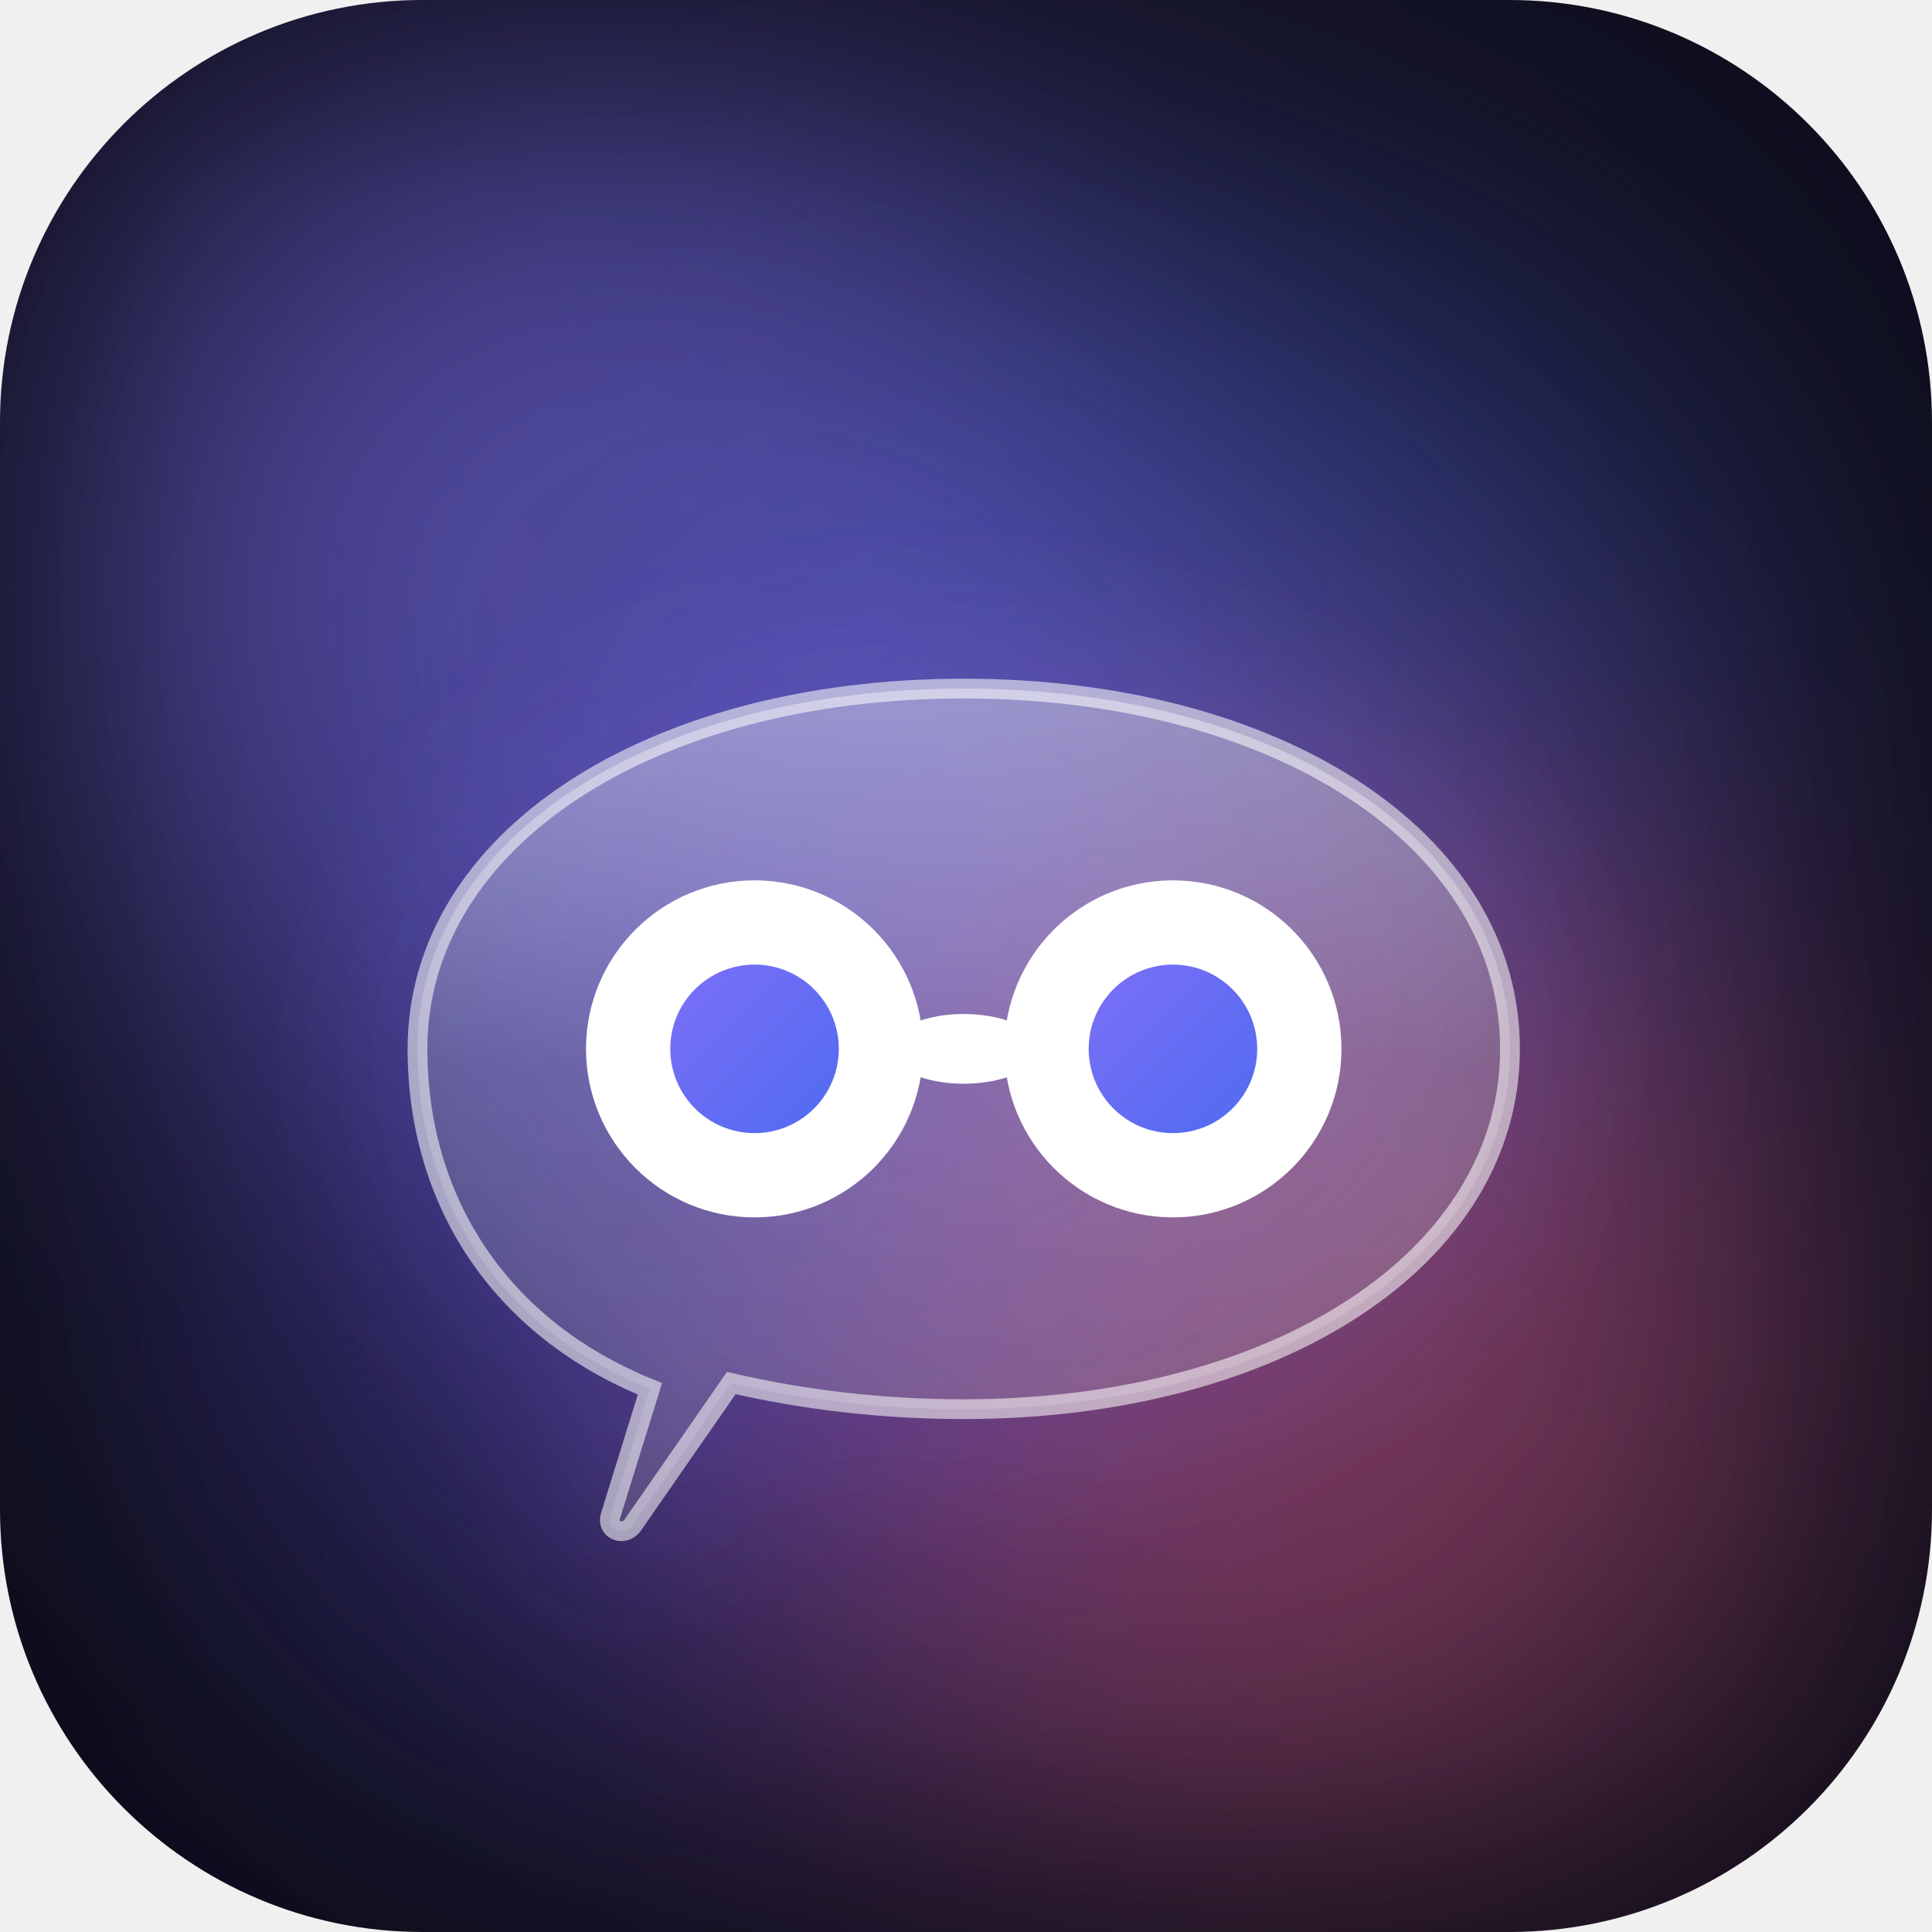
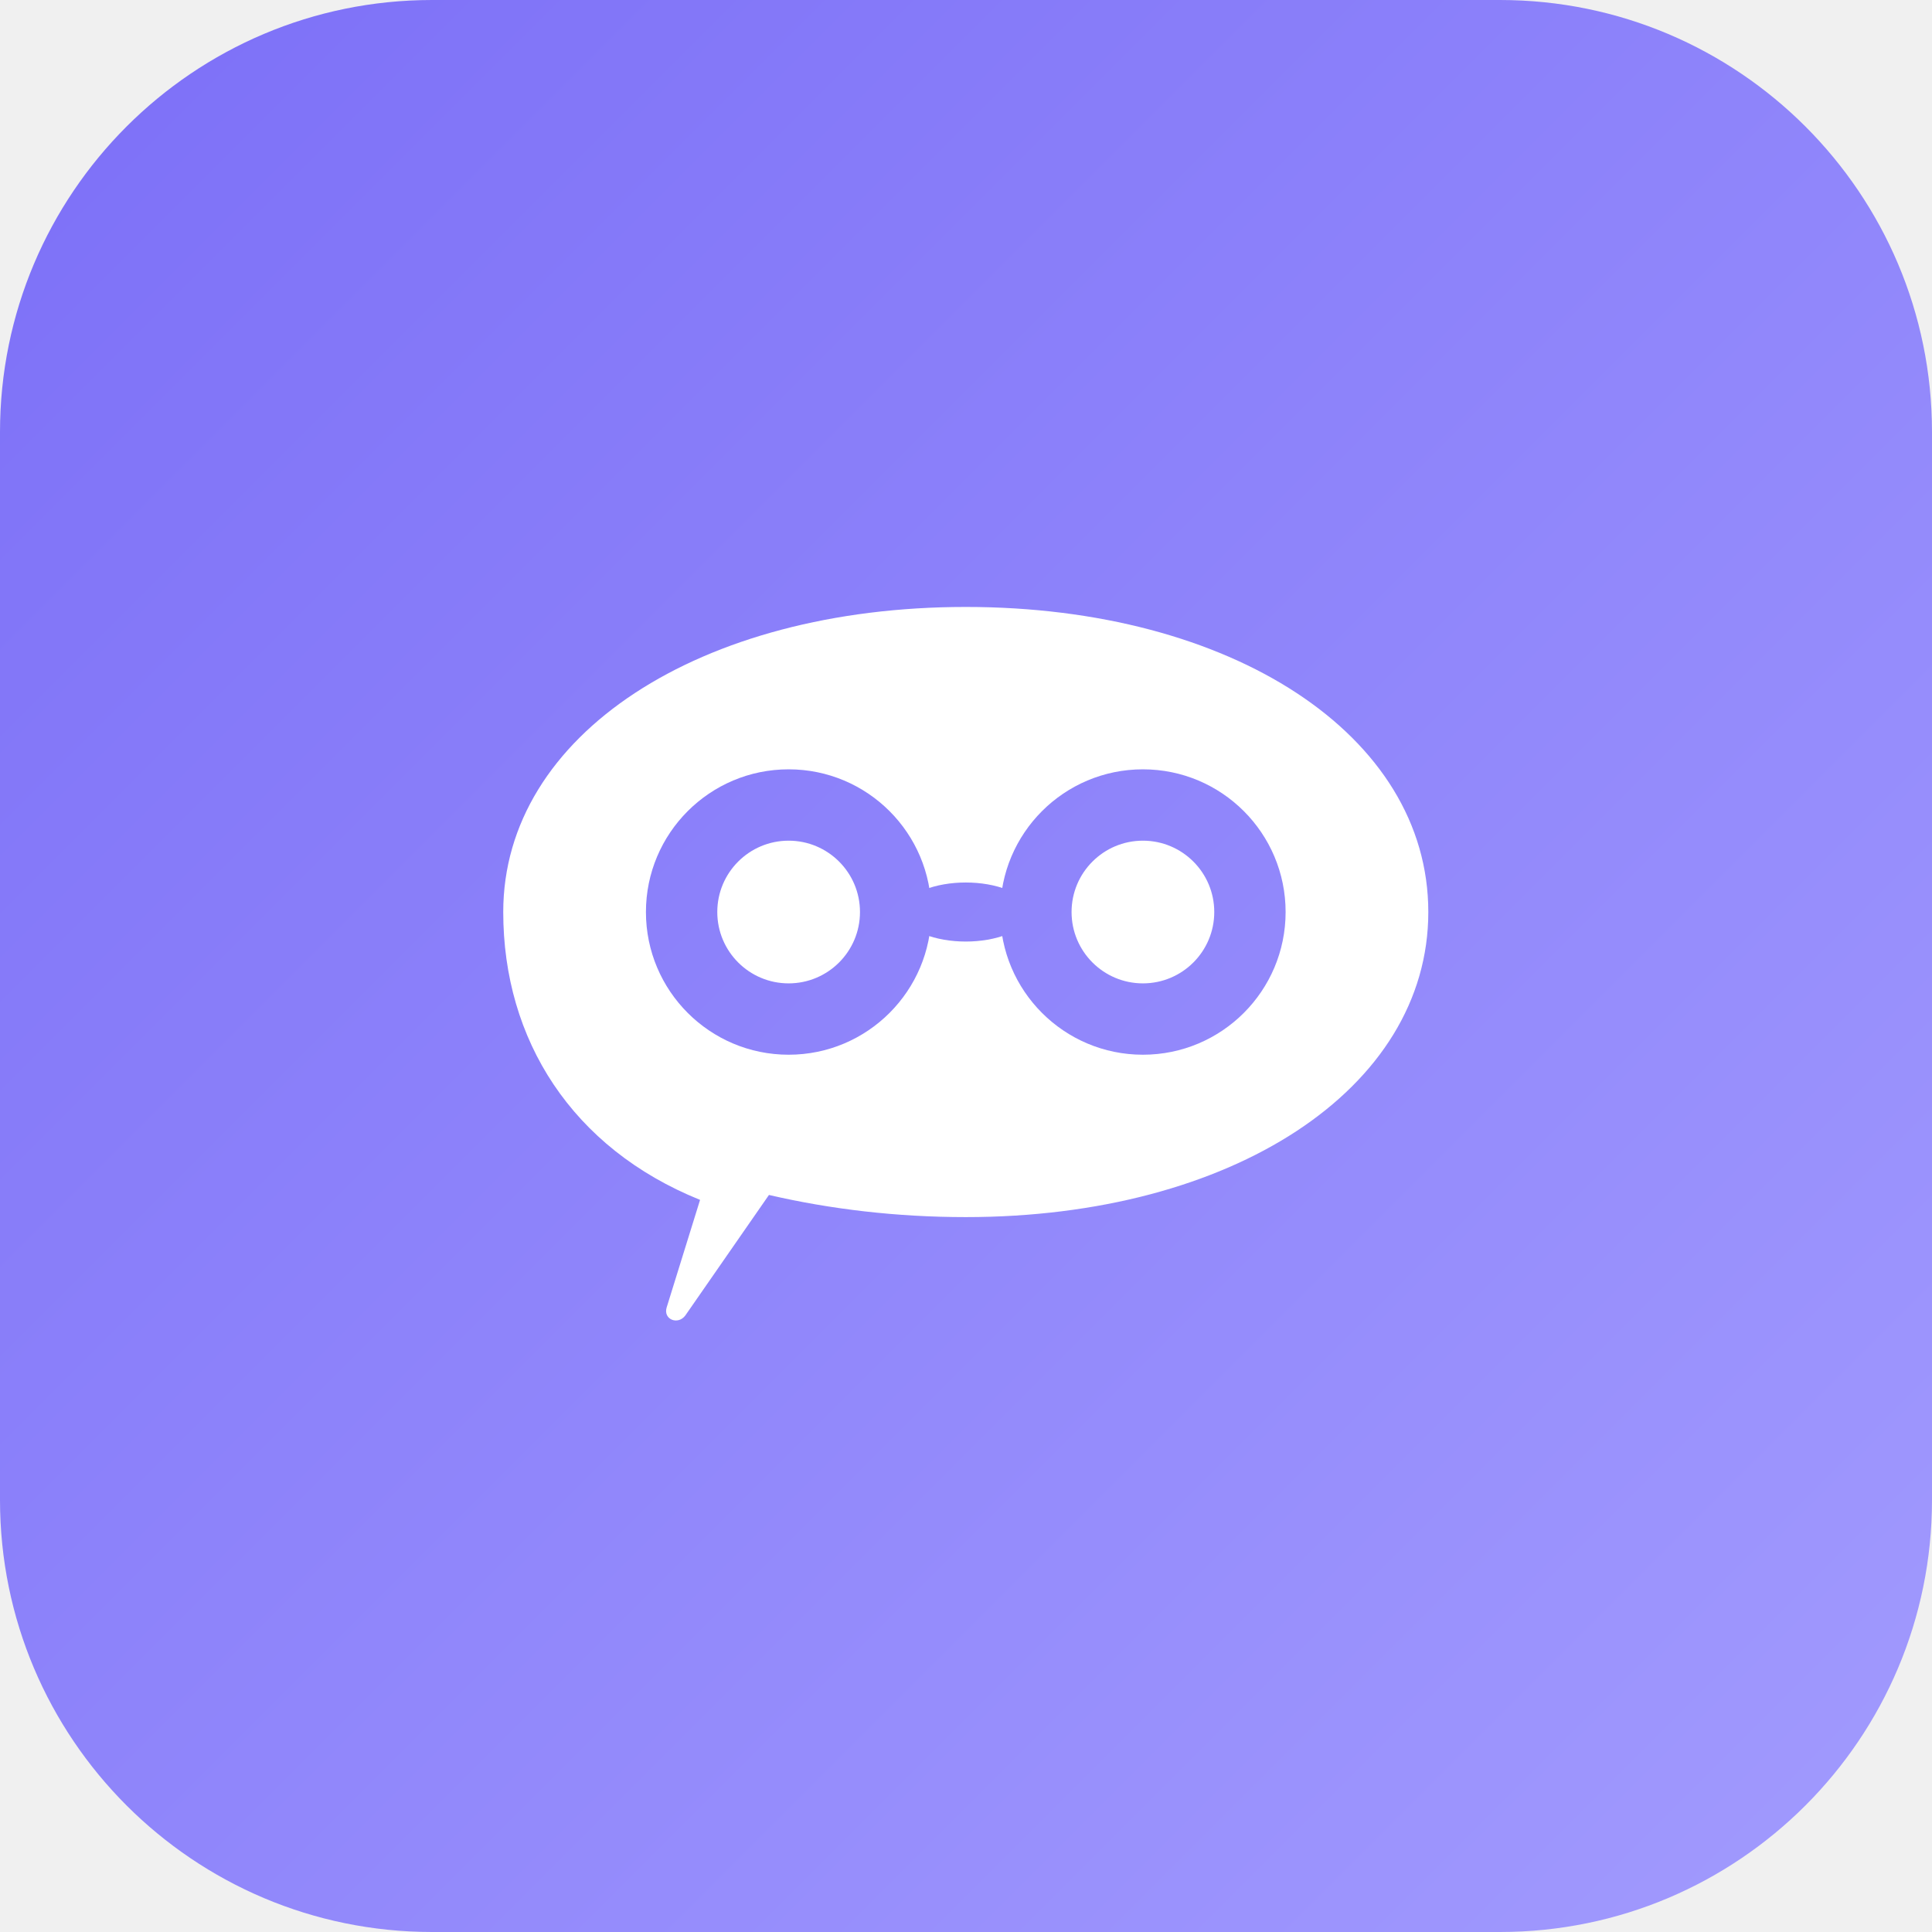
- <svg xmlns="http://www.w3.org/2000/svg" viewBox="0 0 512 512">
+ <svg xmlns="http://www.w3.org/2000/svg" viewBox="0 0 512 512" fill="none">
  <defs>
-     <radialGradient id="bg" cx="0.5" cy="0.42" r="0.8">
-       <stop offset="0" stop-color="#1A1830" />
-       <stop offset="1" stop-color="#0A0A14" />
-     </radialGradient>
-     <linearGradient id="pupil" x1="0" y1="0" x2="1" y2="1">
+     <linearGradient id="g" x1="0" y1="0" x2="1" y2="1">
      <stop offset="0" stop-color="#7C6FF7" />
-       <stop offset="1" stop-color="#4F6BF0" />
+       <stop offset="1" stop-color="#A29BFE" />
    </linearGradient>
-     <linearGradient id="sheen" x1="0" y1="0" x2="0" y2="1">
-       <stop offset="0" stop-color="#FFFFFF" stop-opacity="0.30" />
-       <stop offset="0.45" stop-color="#FFFFFF" stop-opacity="0.05" />
-       <stop offset="1" stop-color="#FFFFFF" stop-opacity="0" />
-     </linearGradient>
-     <filter id="ambient" x="-60%" y="-60%" width="220%" height="220%">
-       <feGaussianBlur stdDeviation="56" />
-     </filter>
-     <filter id="glow" x="-60%" y="-60%" width="220%" height="220%">
-       <feDropShadow dx="0" dy="0" stdDeviation="14" flood-color="#7C6FF7" flood-opacity="0.85" />
-     </filter>
-     <clipPath id="card">
-       <rect width="512" height="512" rx="112" />
-     </clipPath>
+     <mask id="k">
+       <rect x="0" y="0" width="220" height="170" fill="#fff" />
+       <circle cx="74" cy="74" r="29" fill="#000" />
+       <circle cx="146" cy="74" r="29" fill="#000" />
+       <path d="M96 74 C 100 66 120 66 124 74 C 120 82 100 82 96 74 Z" fill="#000" />
+       <circle cx="74" cy="74" r="14.5" fill="#fff" />
+       <circle cx="146" cy="74" r="14.5" fill="#fff" />
+     </mask>
  </defs>
-   <rect width="512" height="512" rx="112" fill="url(#bg)" />
-   <g clip-path="url(#card)" filter="url(#ambient)">
-     <circle cx="154" cy="154" r="143" fill="#7C6FF7" opacity="0.55" />
-     <circle cx="328" cy="195" r="123" fill="#4F6BF0" opacity="0.42" />
-     <circle cx="338" cy="358" r="143" fill="#FF6B9D" opacity="0.40" />
-     <circle cx="174" cy="348" r="113" fill="#5A4FE0" opacity="0.38" />
-   </g>
-   <g transform="translate(86,164) scale(1.54)">
-     <g filter="url(#glow)">
-       <path d="M110 12 C 164 12 204 38 204 74 C 204 110 164 136 110 136 C 96 136 82.5 134.4 70 131.5 L 53 156 C 51.5 158 48.5 156.8 49.2 154.4 L 56 132.5 C 30 122 16 100 16 74 C 16 38 56 12 110 12 Z" fill="rgba(255,255,255,0.12)" stroke="rgba(255,255,255,0.55)" stroke-width="3.4" />
-     </g>
-     <path d="M110 12 C 164 12 204 38 204 74 C 204 110 164 136 110 136 C 96 136 82.5 134.4 70 131.5 L 53 156 C 51.5 158 48.5 156.8 49.2 154.4 L 56 132.5 C 30 122 16 100 16 74 C 16 38 56 12 110 12 Z" fill="url(#sheen)" />
-     <circle cx="74" cy="74" r="29" fill="#FFFFFF" />
-     <circle cx="146" cy="74" r="29" fill="#FFFFFF" />
-     <path d="M96 74 C 100 66 120 66 124 74 C 120 82 100 82 96 74 Z" fill="#FFFFFF" />
-     <circle cx="74" cy="74" r="14.5" fill="url(#pupil)" />
-     <circle cx="146" cy="74" r="14.5" fill="url(#pupil)" />
+   <rect width="512" height="512" rx="114.5" ry="114.5" fill="url(#g)" />
+   <g transform="translate(112.5,145.2) scale(1.304)">
+     <path d="M110 12 C 164 12 204 38 204 74 C 204 110 164 136 110 136 C 96 136 82.5 134.4 70 131.5 L 53 156 C 51.5 158 48.5 156.8 49.2 154.4 L 56 132.5 C 30 122 16 100 16 74 C 16 38 56 12 110 12 Z" fill="#FFFFFF" mask="url(#k)" />
  </g>
</svg>
